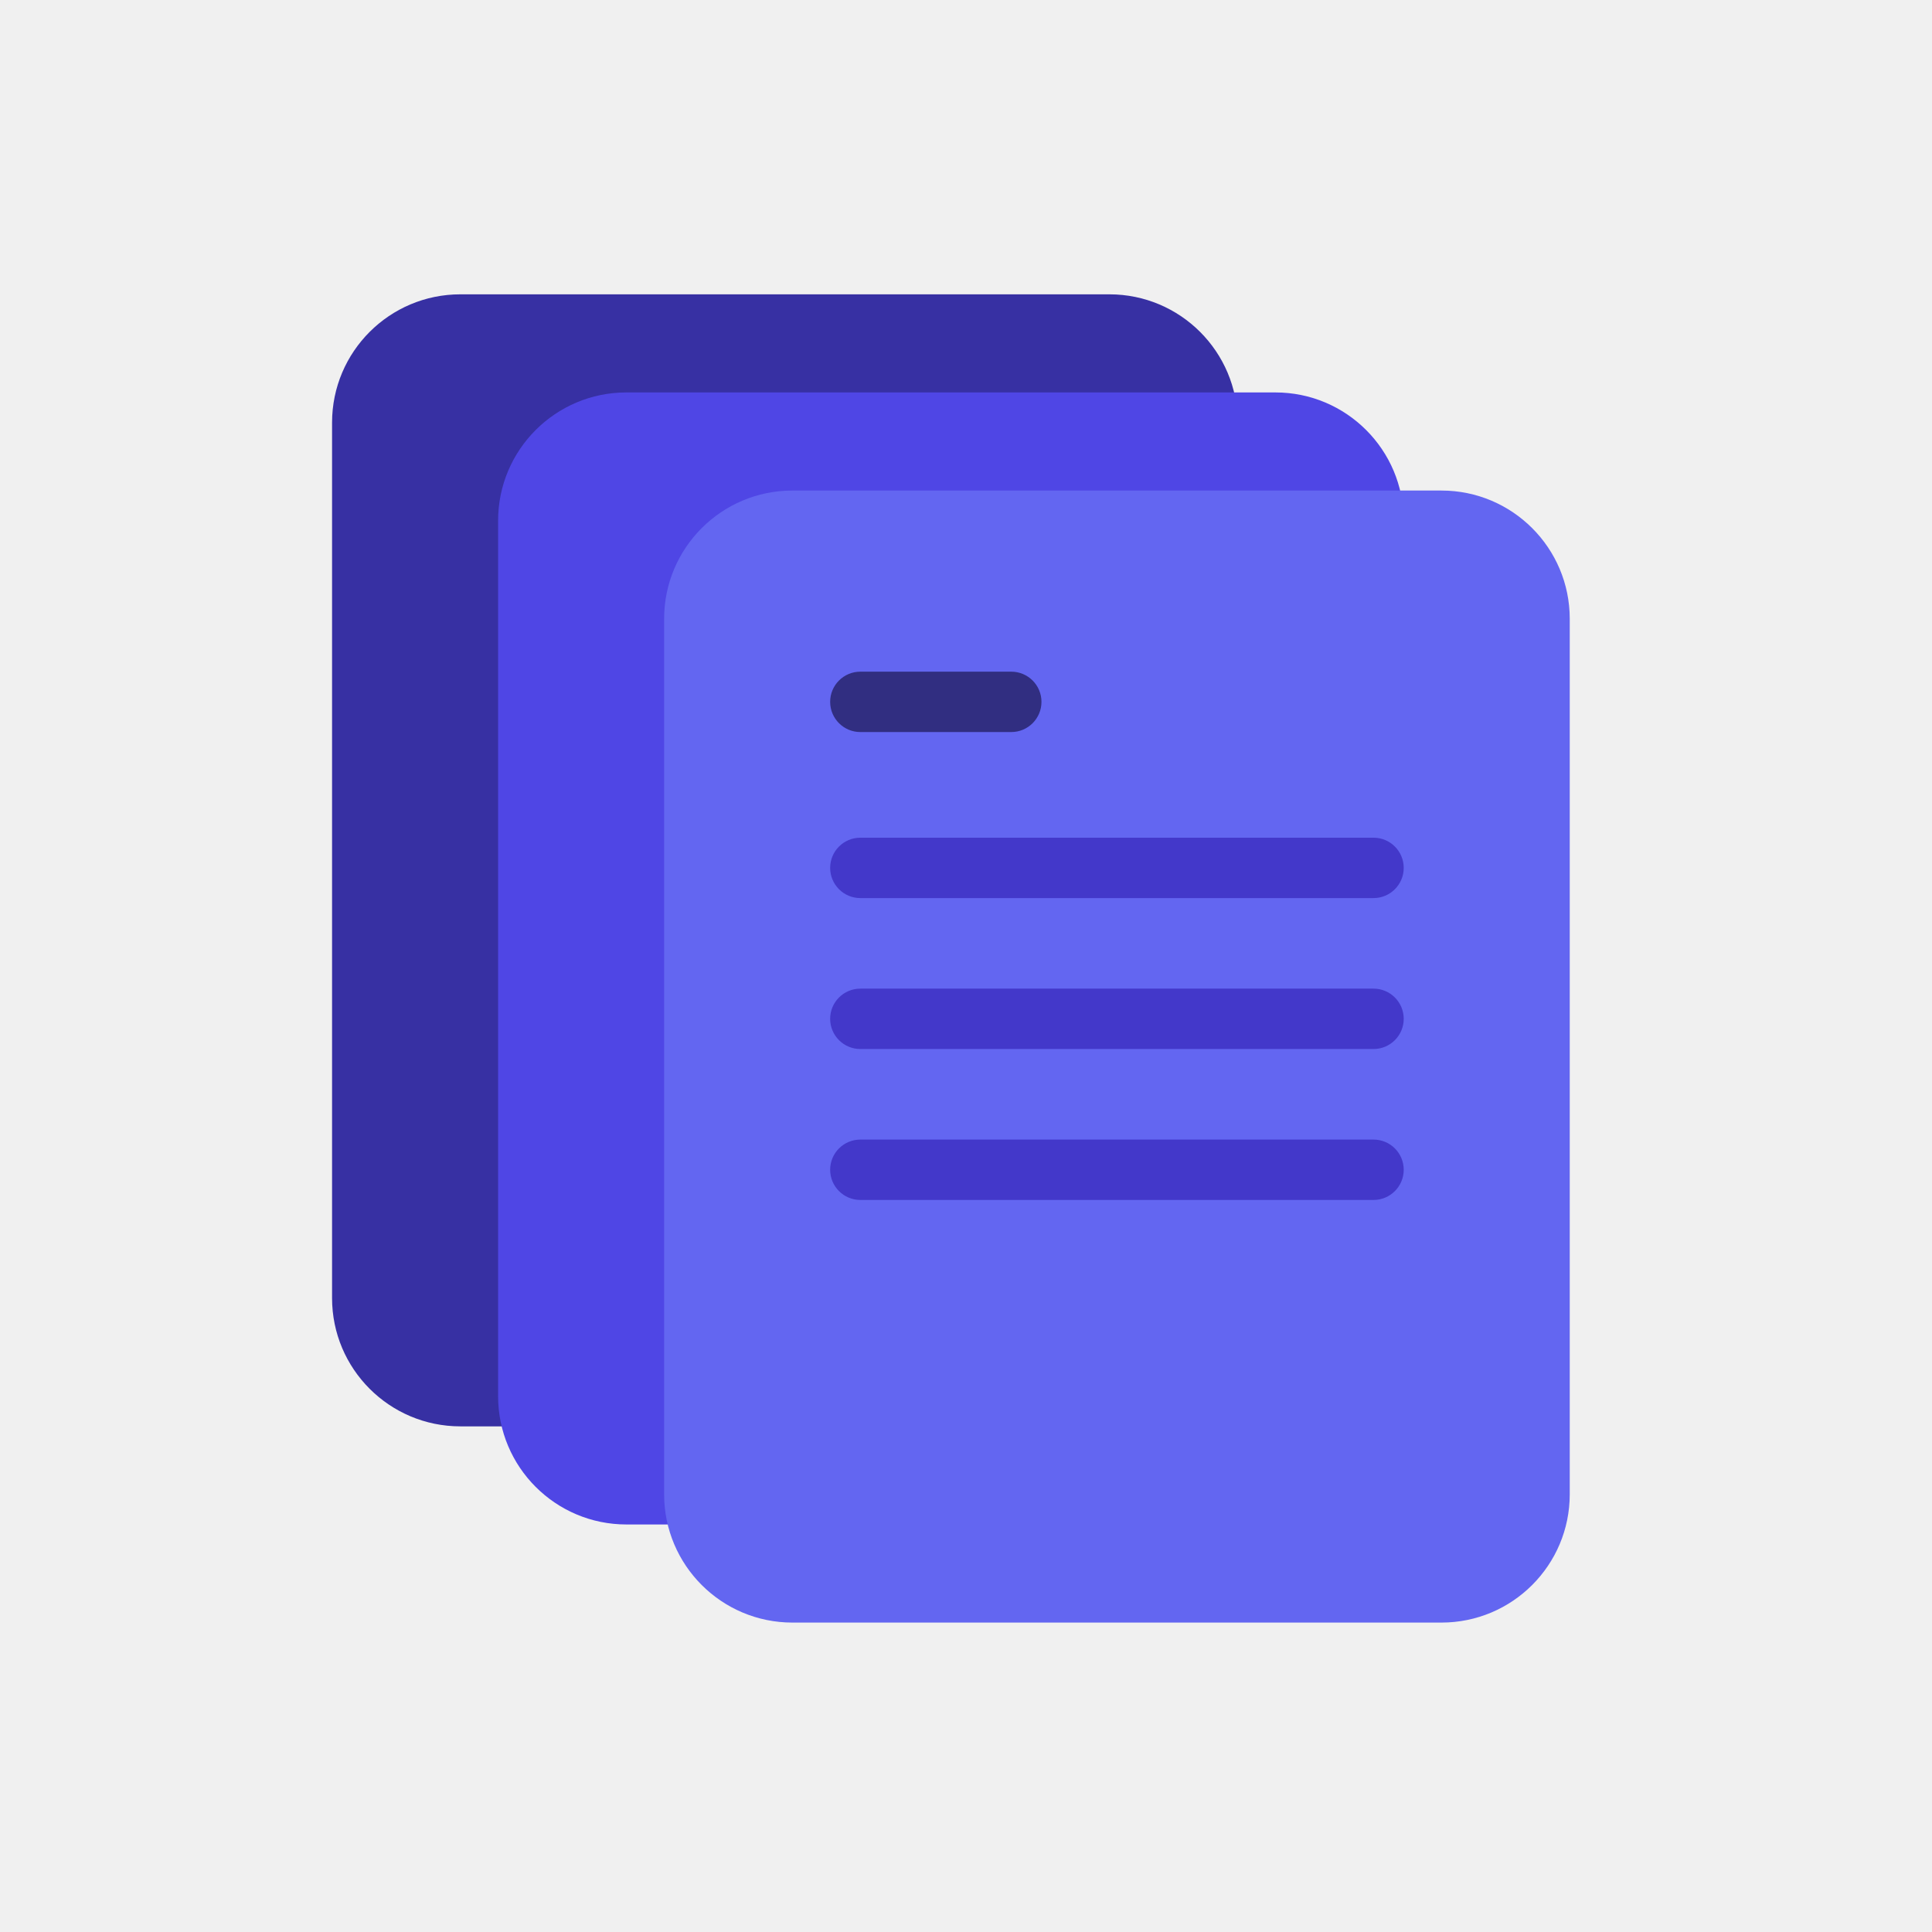
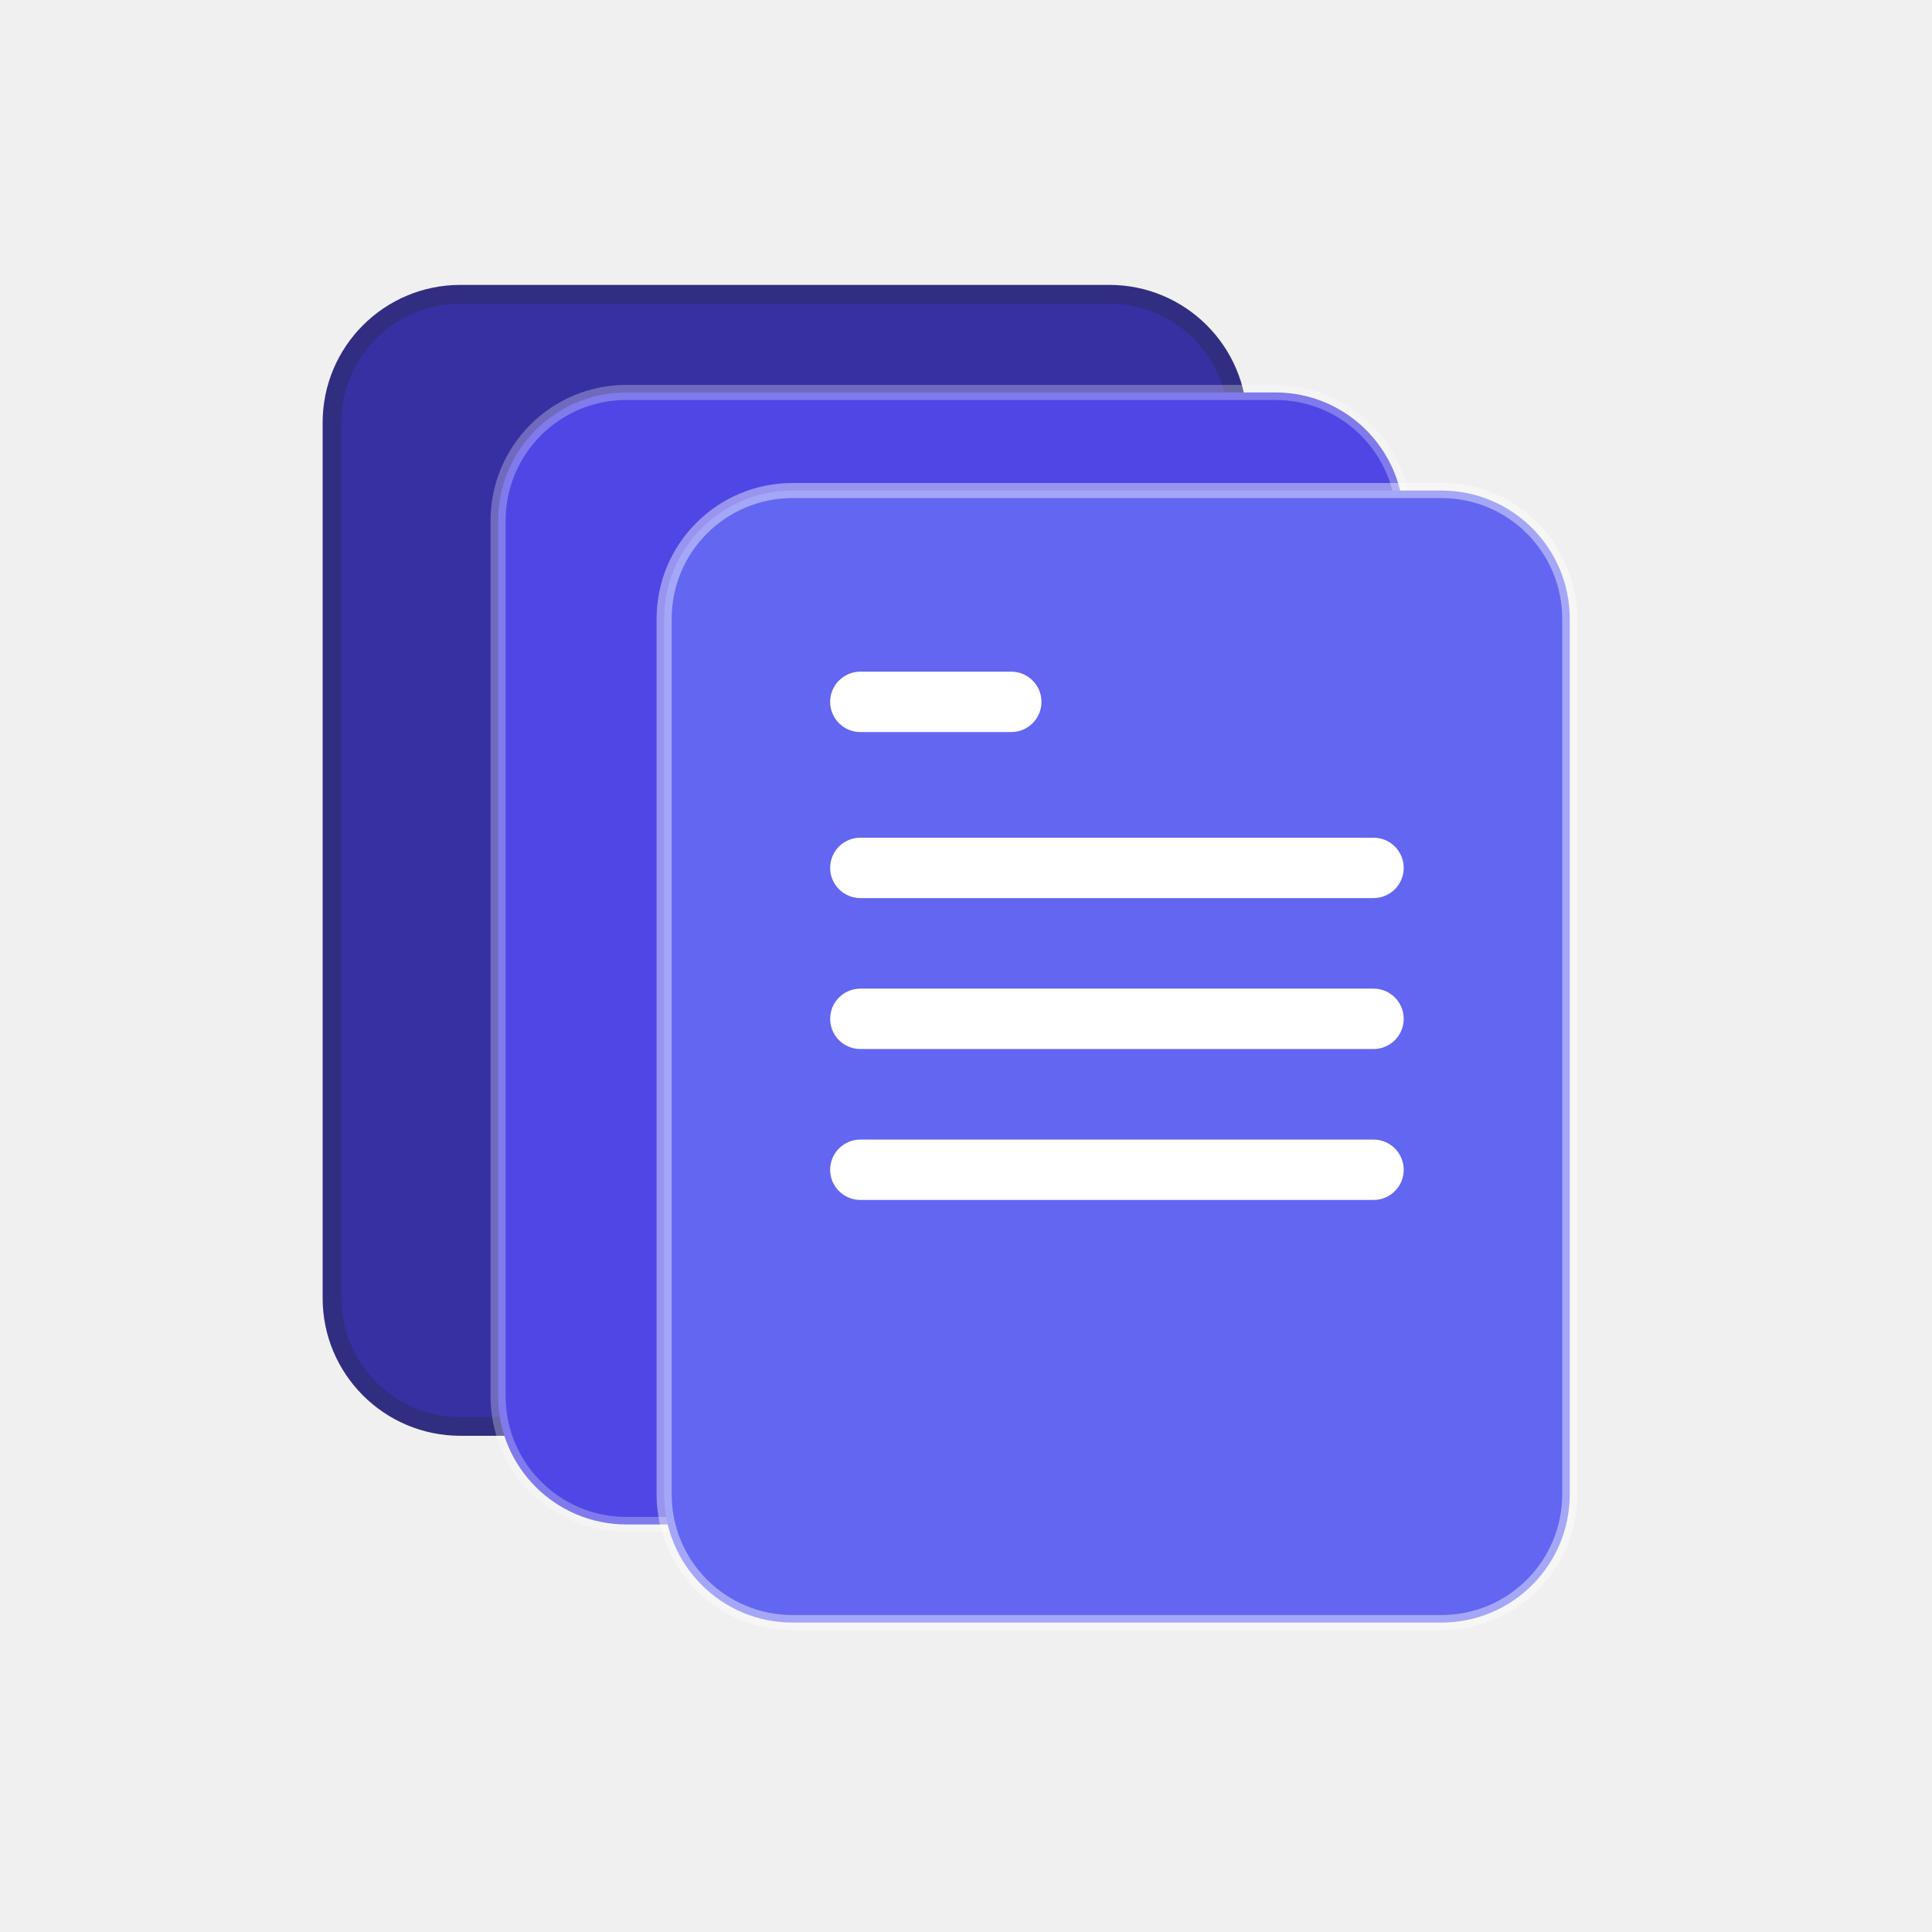
<svg xmlns="http://www.w3.org/2000/svg" viewBox="0 0 512 512">
-   <rect x="88" y="78" width="240" height="300" rx="34" fill="#3730a3" />
-   <rect x="132" y="104" width="240" height="300" rx="34" fill="#4f46e5" />
-   <rect x="176" y="130" width="240" height="300" rx="34" fill="#6366f1" />
-   <rect x="220" y="178" width="56" height="16" rx="8" fill="#312e81" />
-   <rect x="220" y="222" width="152" height="16" rx="8" fill="#4338ca" />
-   <rect x="220" y="262" width="152" height="16" rx="8" fill="#4338ca" />
-   <rect x="220" y="302" width="152" height="16" rx="8" fill="#4338ca" />
+   <rect x="88" y="78" width="240" height="300" rx="34" fill="#3730a3" stroke="#312e81" stroke-width="5" />
+   <rect x="132" y="104" width="240" height="300" rx="34" fill="#4f46e5" stroke="rgba(255,255,255,0.28)" stroke-width="4" />
+   <rect x="176" y="130" width="240" height="300" rx="34" fill="#6366f1" stroke="rgba(255,255,255,0.42)" stroke-width="4" />
+   <rect x="220" y="178" width="56" height="16" rx="8" fill="#ffffff" />
+   <rect x="220" y="222" width="152" height="16" rx="8" fill="#ffffff" />
+   <rect x="220" y="262" width="152" height="16" rx="8" fill="#ffffff" />
+   <rect x="220" y="302" width="152" height="16" rx="8" fill="#ffffff" />
</svg>
